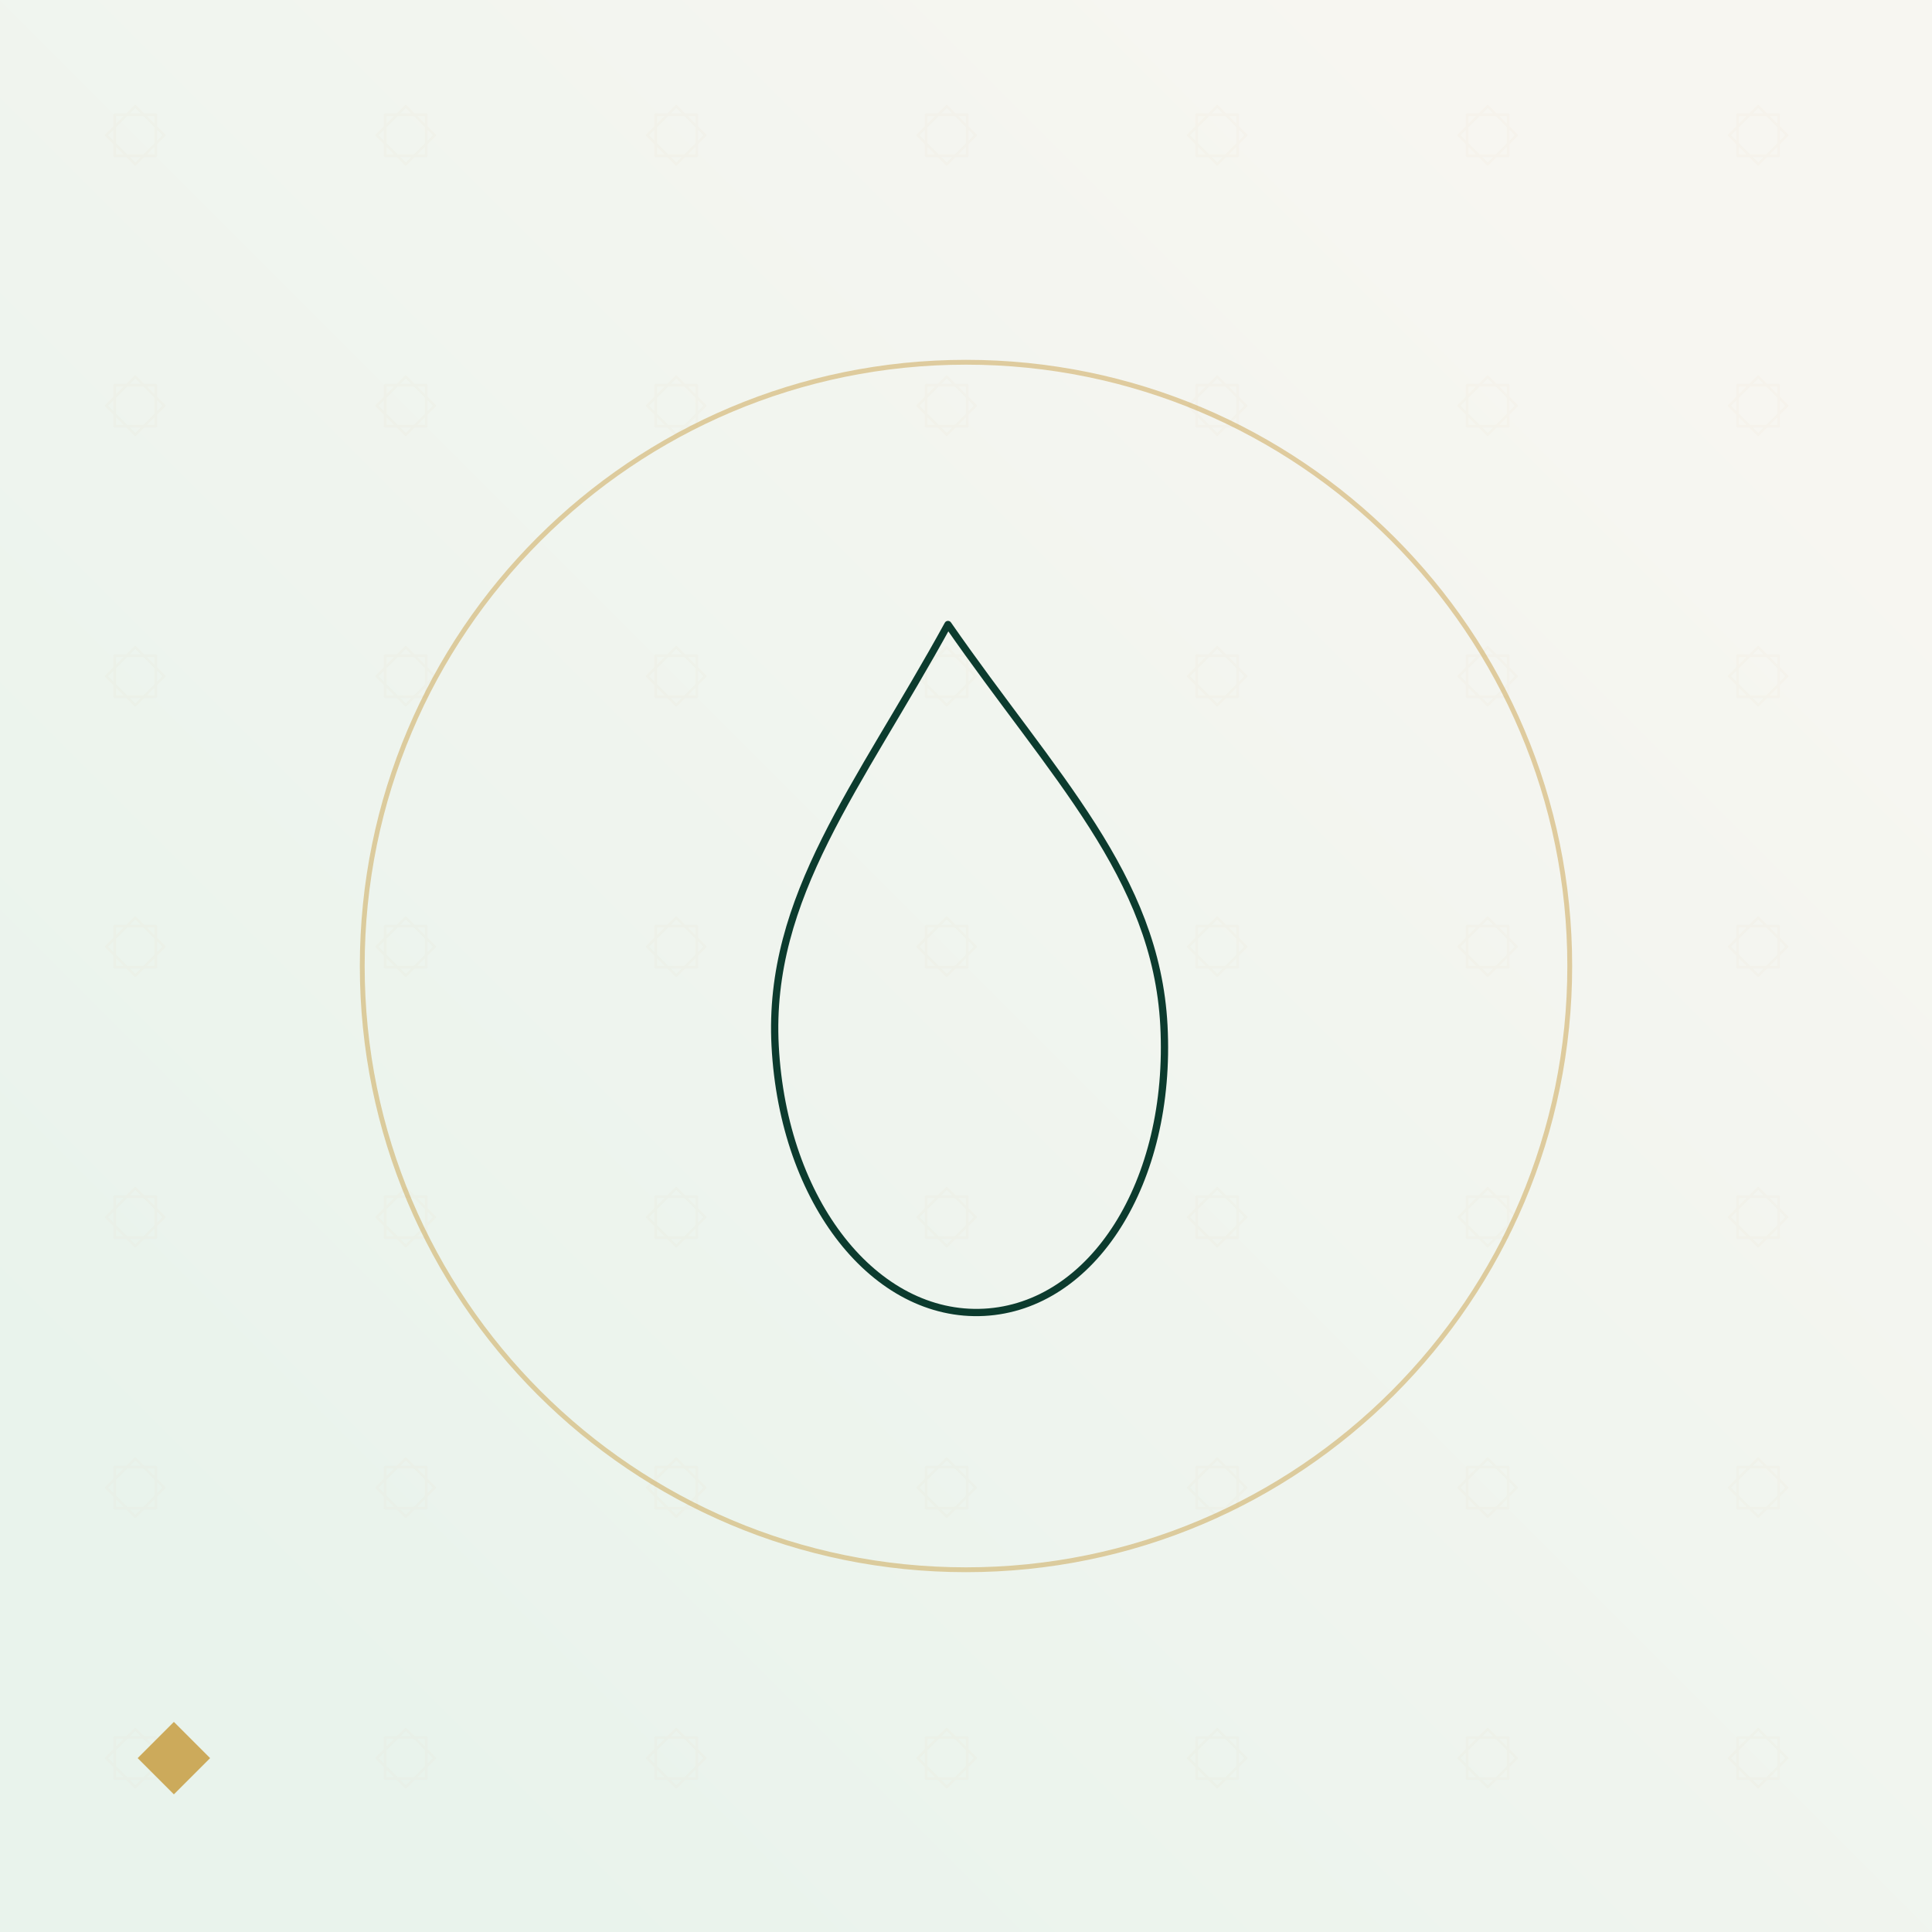
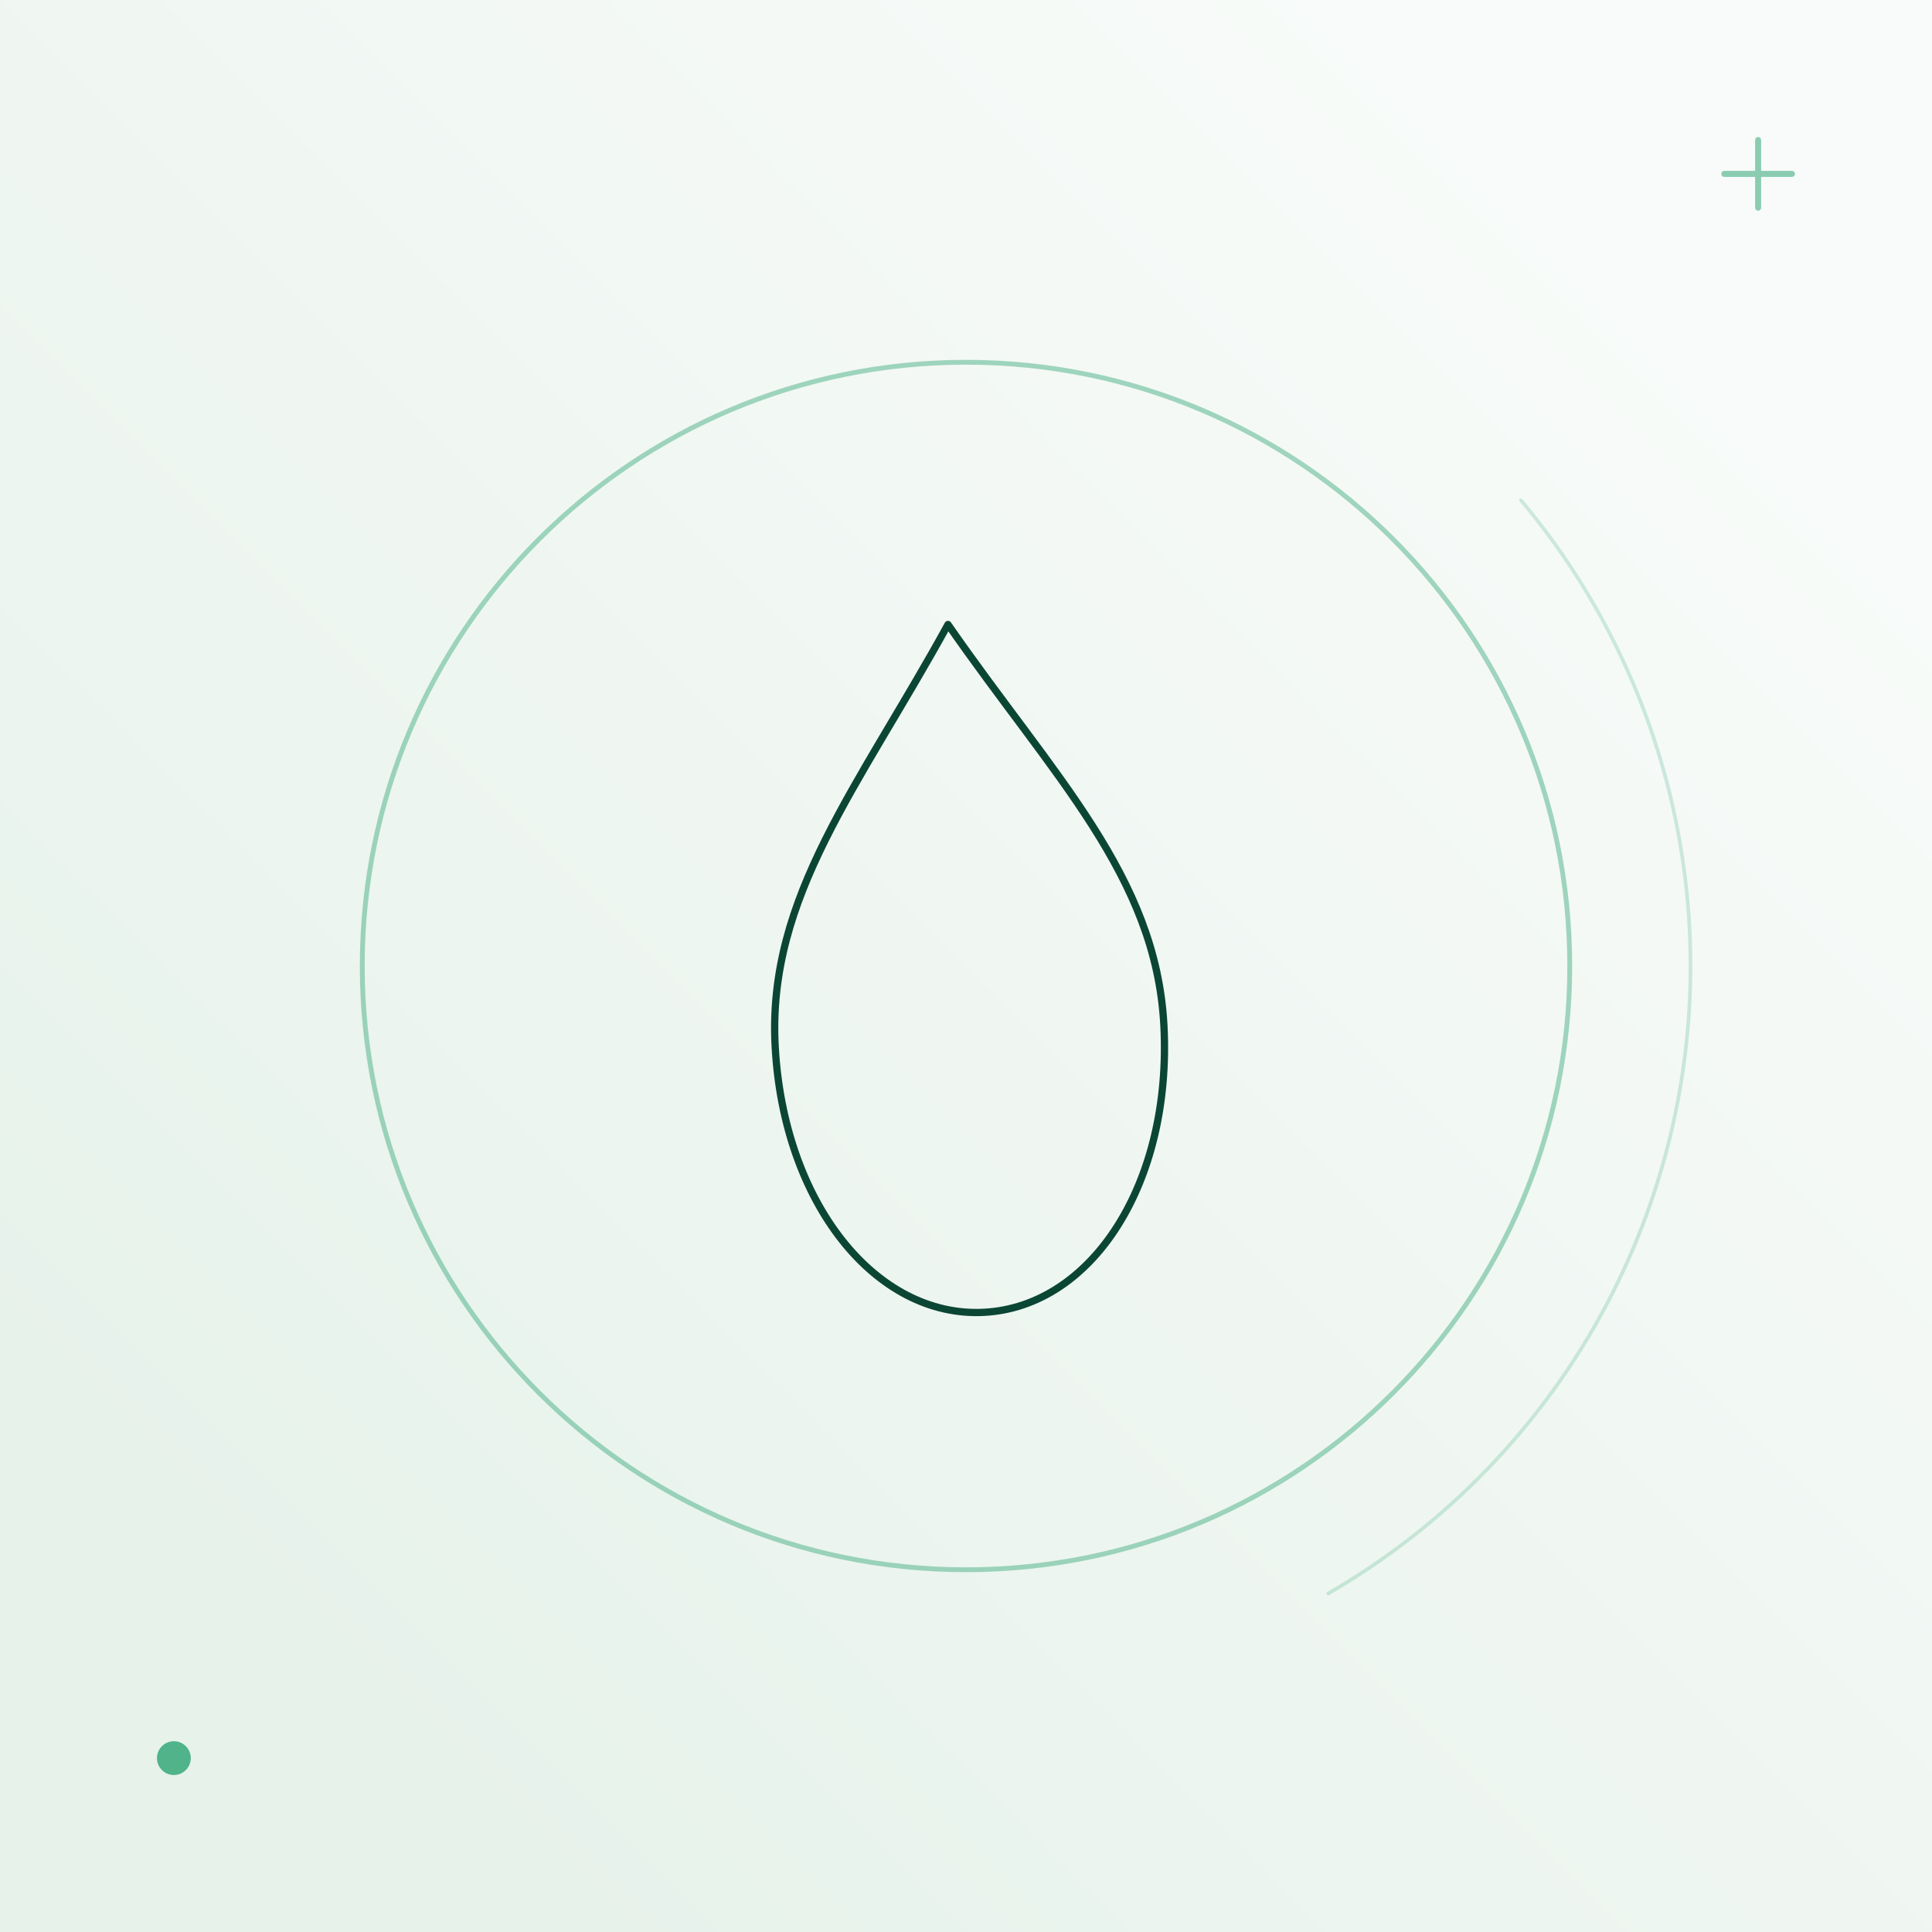
<svg xmlns="http://www.w3.org/2000/svg" width="800" height="800" viewBox="0 0 800 800" shape-rendering="geometricPrecision">
  <defs>
    <linearGradient id="bg" x1="0.85" y1="0.15" x2="0.15" y2="0.85">
-       <stop offset="0%" stop-color="#F7F6F1" />
-       <stop offset="100%" stop-color="#E9F3EC" />
+       <stop offset="0%" stop-color="#F8FBF9" />
+       <stop offset="100%" stop-color="#E7F2EB" />
    </linearGradient>
-     <pattern id="stars" width="112" height="112" patternUnits="userSpaceOnUse">
-       <g fill="none" stroke="#C9A24B" stroke-width="1.1" opacity="0.03" stroke-linejoin="round">
-         <rect x="47.5" y="47.5" width="17" height="17" />
-         <rect x="47.5" y="47.5" width="17" height="17" transform="rotate(45 56 56)" />
-       </g>
-     </pattern>
  </defs>
  <rect width="800" height="800" fill="url(#bg)" />
-   <rect width="800" height="800" fill="url(#stars)" />
-   <circle cx="400" cy="400" r="250" fill="none" stroke="#C9A24B" stroke-width="2" opacity="0.5" />
-   <g transform="translate(400 401) rotate(-3) scale(1.55)" fill="none" stroke="#0C3B2E" stroke-width="1.94" stroke-linecap="round" stroke-linejoin="round" opacity="1">
+   <path d="M 629.81 207.16 A 300 300 0 0 1 550 659.81" fill="none" stroke="#1E9E6A" stroke-width="1.5" stroke-linecap="round" opacity="0.2" />
+   <circle cx="400" cy="400" r="250" fill="none" stroke="#1E9E6A" stroke-width="2" opacity="0.4" />
+   <g transform="translate(400 401) rotate(-3) scale(1.55)" fill="none" stroke="#0B4634" stroke-width="1.94" stroke-linecap="round" stroke-linejoin="round" opacity="1">
    <path d="M 0 -92 C 26 -50 52 -22 52 18 C 52 60 29 92 0 92 C -29 92 -52 60 -52 18 C -52 -22 -26 -50 0 -92 Z" />
  </g>
-   <path d="M 72 713 L 87 728 L 72 743 L 57 728 Z" fill="#C9A24B" opacity="0.9" />
+   <circle cx="72" cy="728" r="7" fill="#1E9E6A" opacity="0.75" />
+   <path d="M 714 72 H 742 M 728 58 V 86" stroke="#1E9E6A" stroke-width="2.5" stroke-linecap="round" opacity="0.5" />
</svg>
